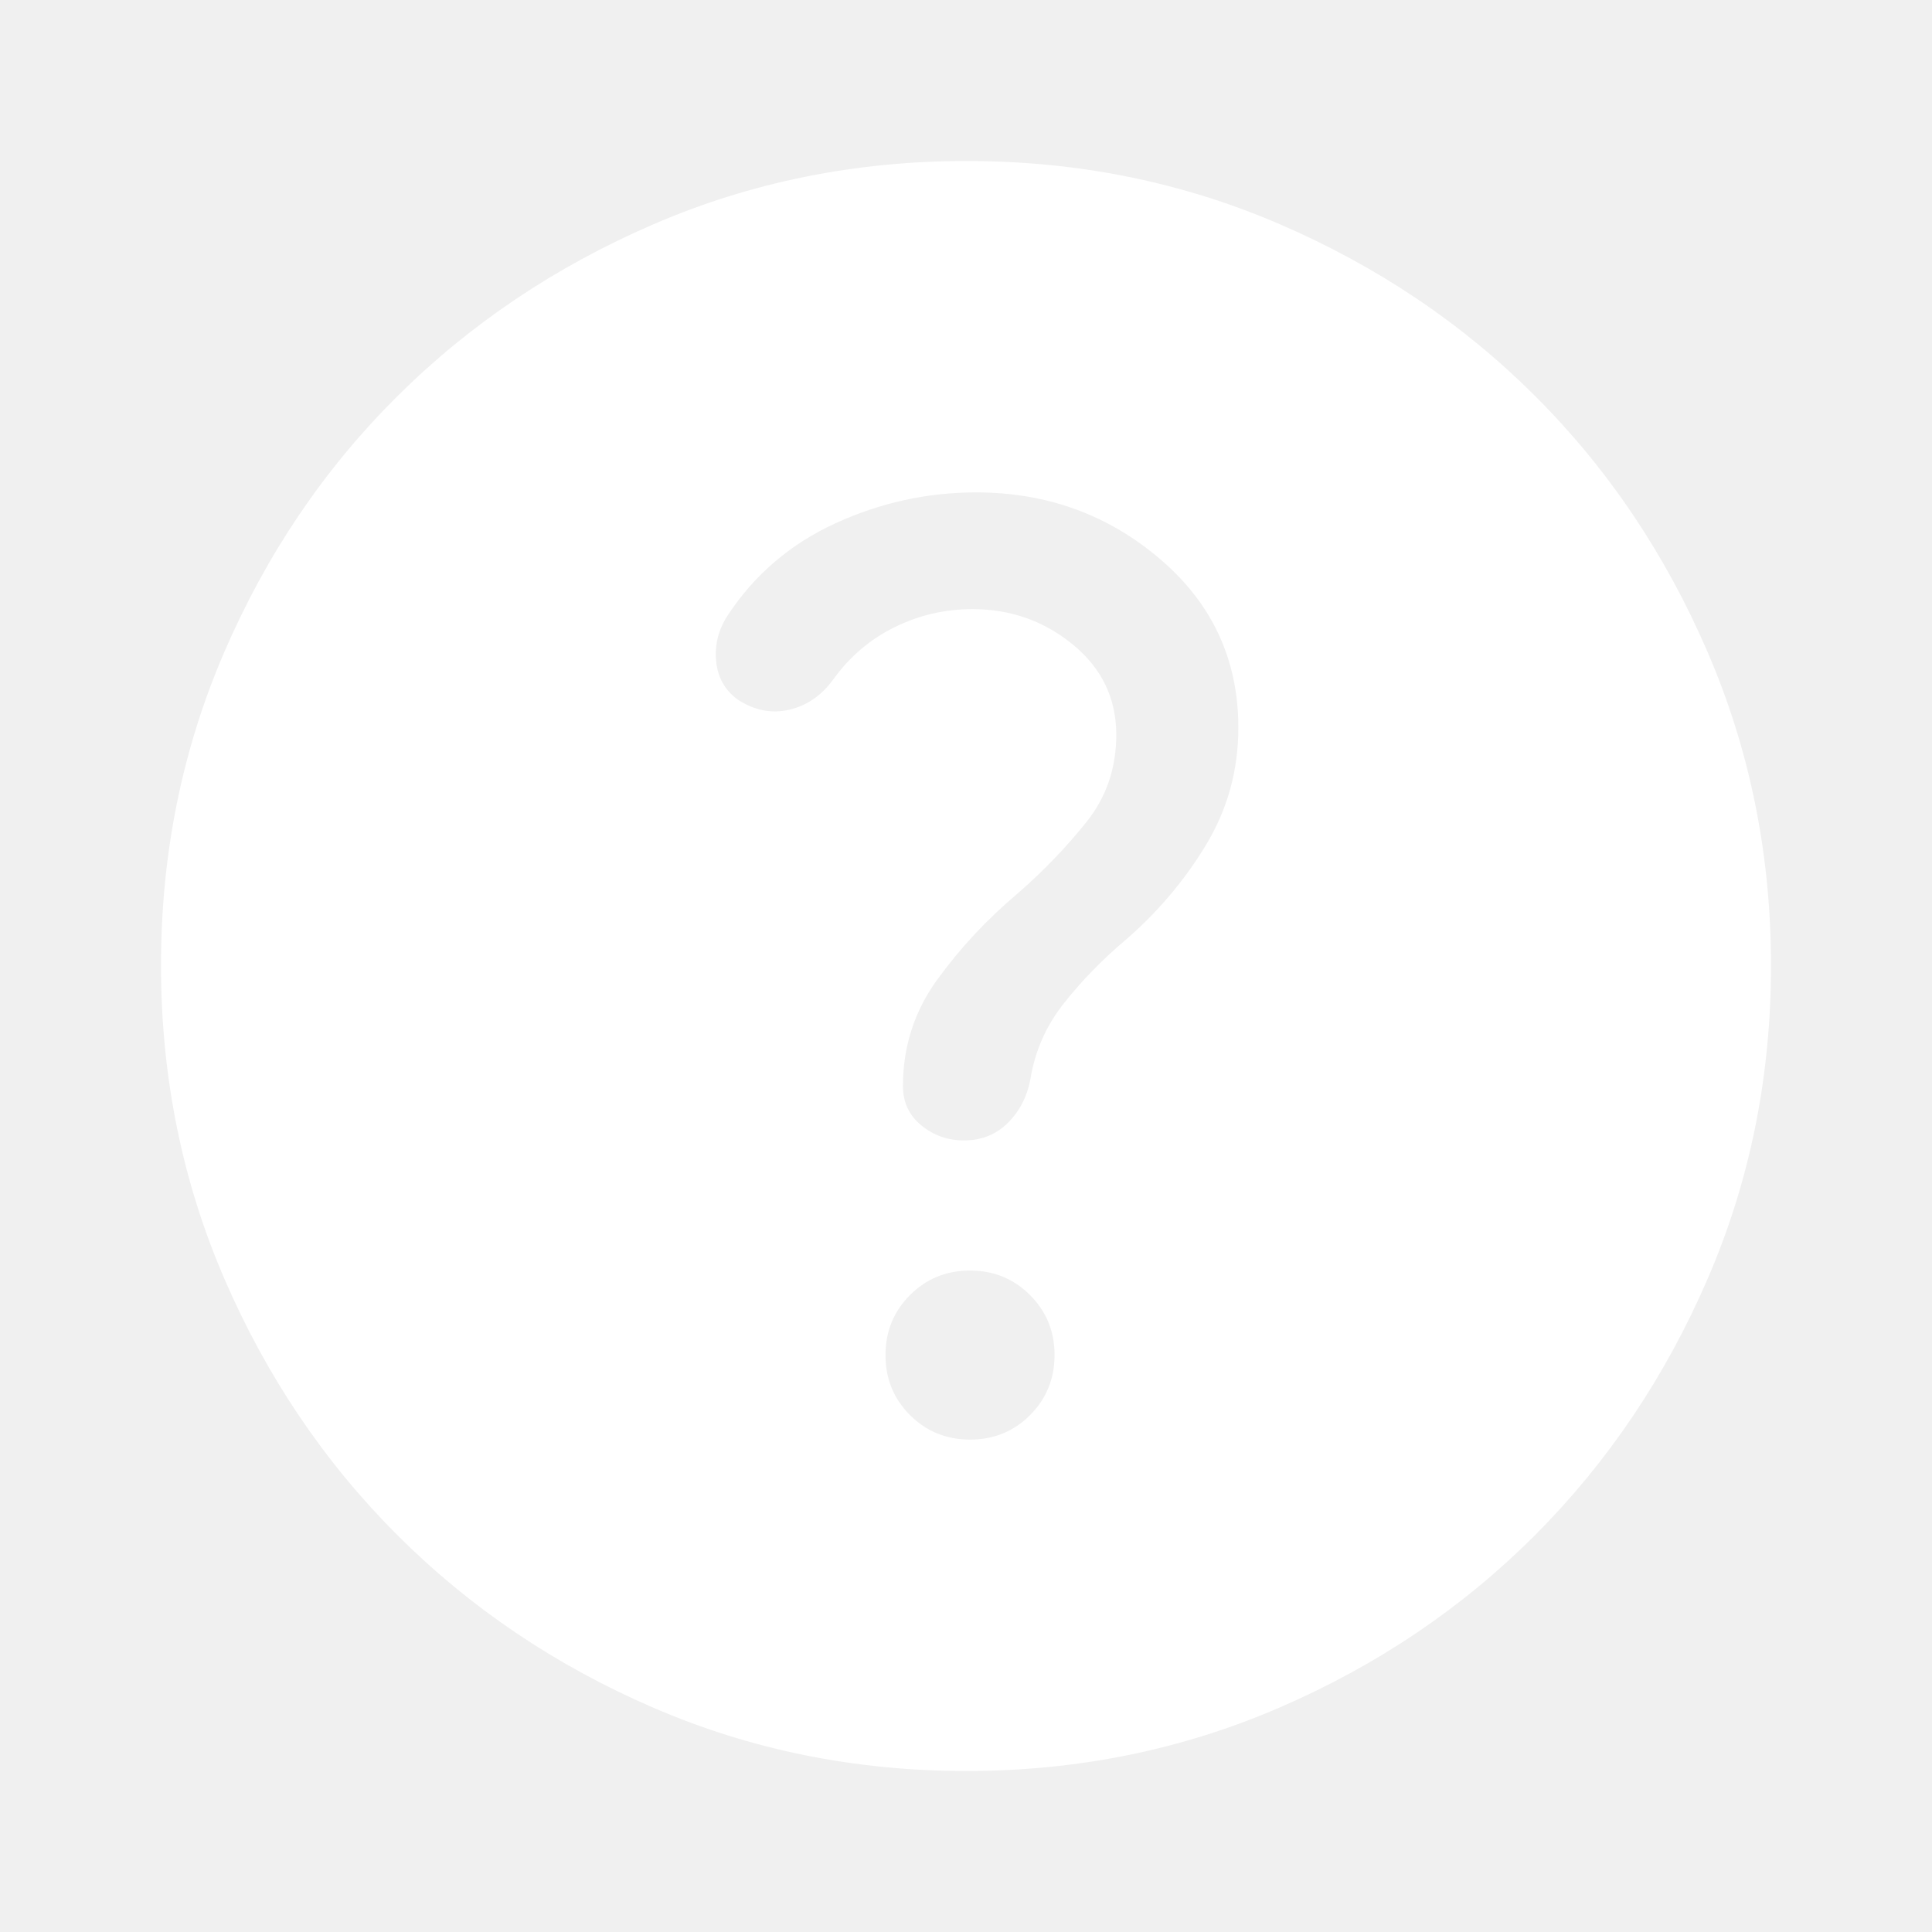
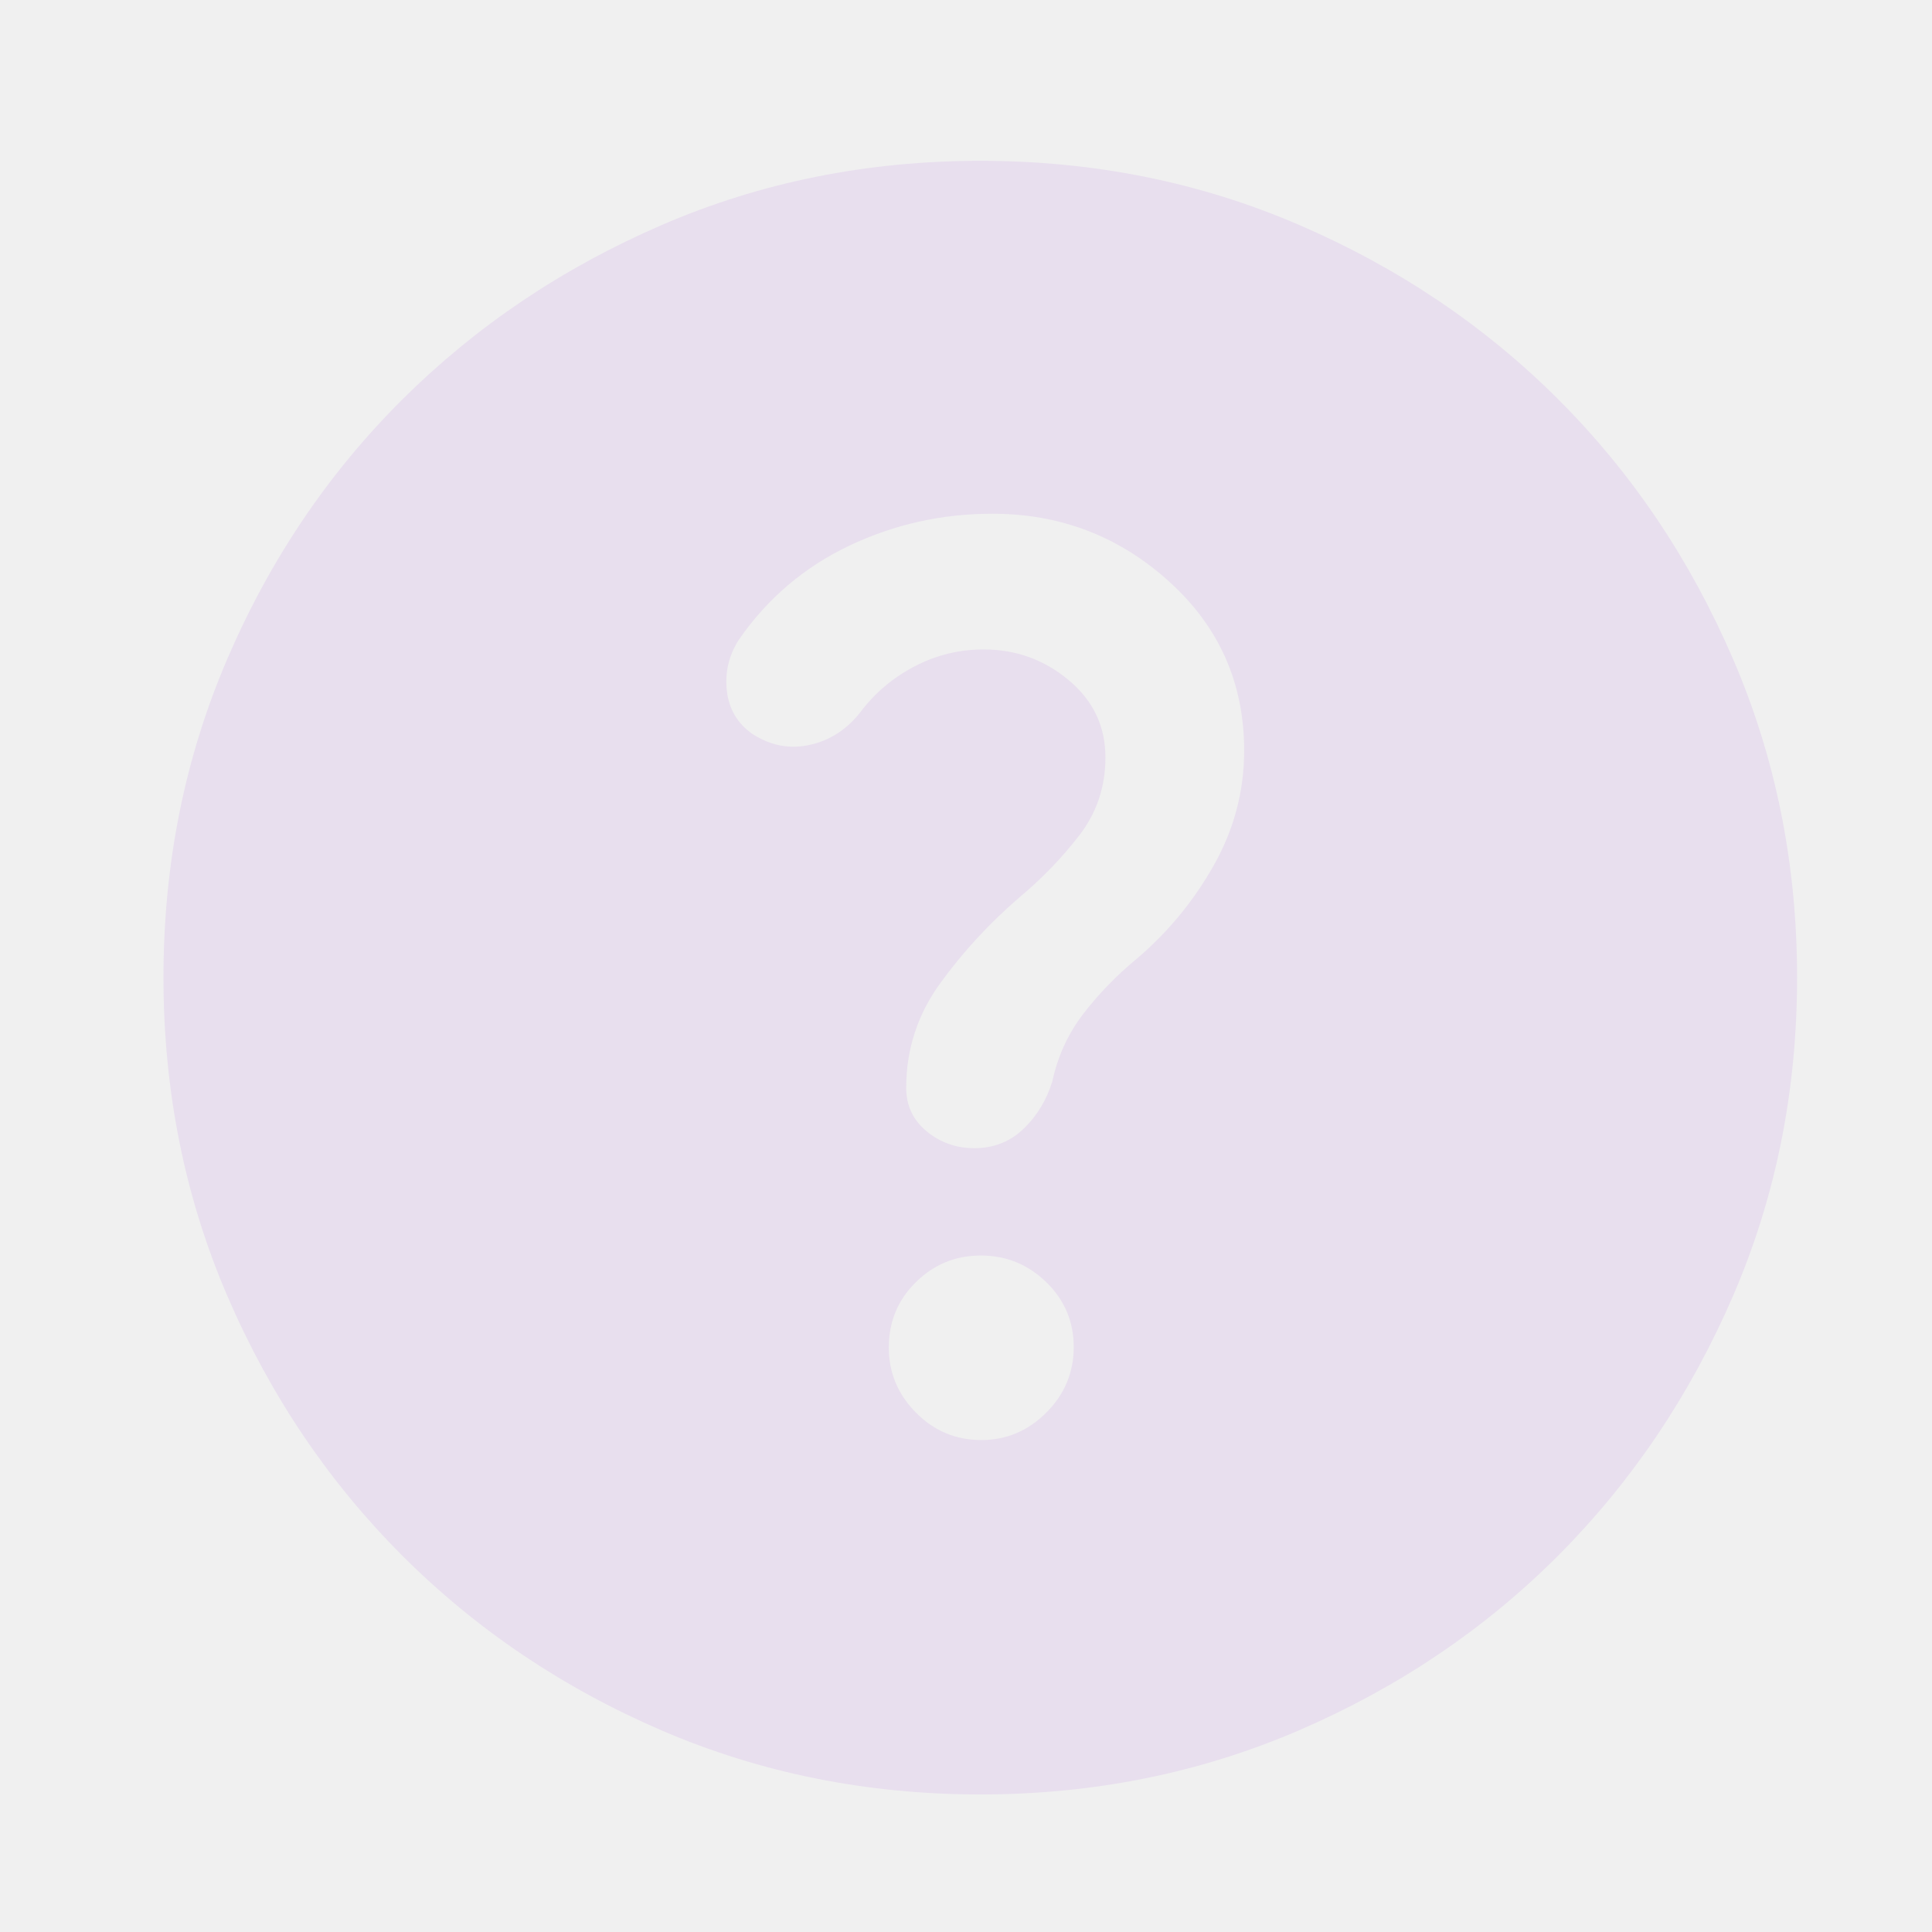
- <svg xmlns="http://www.w3.org/2000/svg" width="60" height="60" viewBox="0 0 60 60" fill="none">
-   <mask id="mask0_481_7709" style="mask-type:alpha" maskUnits="userSpaceOnUse" x="0" y="0" width="60" height="60">
-     <rect width="60" height="60" fill="#D9D9D9" />
+ <svg xmlns="http://www.w3.org/2000/svg" width="41" height="41" viewBox="0 0 41 41" fill="none">
+   <mask id="mask0_782_9624" style="mask-type:alpha" maskUnits="userSpaceOnUse" x="0" y="0" width="41" height="41">
+     <rect x="0.796" y="0.754" width="40" height="40" fill="#D9D9D9" />
  </mask>
-   <g mask="url(#mask0_481_7709)">
-     <path d="M30.126 44.708C30.861 44.708 31.483 44.455 31.99 43.947C32.496 43.439 32.75 42.818 32.75 42.082C32.75 41.347 32.496 40.726 31.988 40.219C31.481 39.712 30.859 39.458 30.124 39.458C29.389 39.458 28.767 39.712 28.26 40.22C27.753 40.728 27.5 41.349 27.5 42.084C27.5 42.82 27.754 43.441 28.262 43.948C28.769 44.455 29.391 44.708 30.126 44.708ZM30.011 55C26.56 55 23.317 54.344 20.282 53.031C17.247 51.719 14.597 49.931 12.333 47.667C10.069 45.403 8.281 42.752 6.969 39.715C5.656 36.678 5 33.432 5 29.979C5 26.526 5.656 23.281 6.969 20.243C8.281 17.206 10.069 14.562 12.333 12.312C14.597 10.062 17.248 8.281 20.285 6.969C23.322 5.656 26.567 5 30.021 5C33.474 5 36.719 5.656 39.757 6.969C42.794 8.281 45.438 10.062 47.688 12.312C49.938 14.562 51.719 17.208 53.031 20.25C54.344 23.292 55 26.538 55 29.989C55 33.44 54.344 36.683 53.031 39.718C51.719 42.753 49.938 45.4 47.688 47.659C45.438 49.918 42.792 51.706 39.75 53.024C36.708 54.341 33.462 55 30.011 55ZM30.199 18.917C31.386 18.917 32.427 19.285 33.323 20.021C34.219 20.757 34.667 21.69 34.667 22.821C34.667 23.857 34.356 24.763 33.733 25.539C33.111 26.314 32.408 27.045 31.625 27.729C30.667 28.535 29.83 29.429 29.115 30.412C28.399 31.395 28.042 32.501 28.042 33.729C28.042 34.229 28.231 34.635 28.61 34.948C28.99 35.26 29.432 35.417 29.938 35.417C30.479 35.417 30.932 35.236 31.297 34.875C31.662 34.514 31.896 34.062 32 33.521C32.139 32.646 32.486 31.858 33.042 31.156C33.597 30.455 34.225 29.809 34.926 29.217C35.934 28.35 36.774 27.361 37.448 26.25C38.121 25.139 38.458 23.922 38.458 22.599C38.458 20.491 37.649 18.747 36.031 17.365C34.413 15.983 32.508 15.292 30.314 15.292C28.799 15.292 27.344 15.611 25.948 16.25C24.552 16.889 23.438 17.84 22.604 19.104C22.312 19.549 22.191 20.024 22.24 20.531C22.288 21.038 22.514 21.438 22.915 21.729C23.427 22.062 23.957 22.167 24.505 22.042C25.053 21.917 25.51 21.604 25.875 21.104C26.382 20.398 27.016 19.858 27.776 19.481C28.537 19.105 29.344 18.917 30.199 18.917Z" fill="white" />
+   <g mask="url(#mask0_782_9624)">
+     <path d="M20.825 30.56C21.357 30.56 21.817 30.366 22.204 29.978C22.592 29.59 22.786 29.126 22.786 28.586C22.786 28.047 22.592 27.588 22.204 27.21C21.816 26.833 21.353 26.644 20.815 26.644C20.278 26.644 19.818 26.833 19.436 27.21C19.053 27.587 18.862 28.049 18.862 28.596C18.862 29.13 19.054 29.591 19.439 29.979C19.823 30.366 20.285 30.56 20.825 30.56ZM20.805 38.081C18.398 38.081 16.144 37.628 14.042 36.723C11.941 35.818 10.106 34.581 8.537 33.013C6.969 31.444 5.732 29.609 4.827 27.508C3.922 25.406 3.469 23.151 3.469 20.743C3.469 18.334 3.922 16.079 4.827 13.976C5.732 11.872 6.968 10.041 8.535 8.481C10.101 6.922 11.936 5.687 14.039 4.777C16.141 3.867 18.397 3.413 20.806 3.413C23.215 3.413 25.472 3.867 27.576 4.776C29.681 5.685 31.512 6.919 33.071 8.477C34.63 10.035 35.864 11.867 36.773 13.974C37.683 16.081 38.137 18.338 38.137 20.747C38.137 23.155 37.683 25.41 36.773 27.512C35.863 29.613 34.628 31.446 33.069 33.01C31.509 34.573 29.677 35.809 27.572 36.718C25.468 37.626 23.212 38.081 20.805 38.081ZM20.873 13.782C21.559 13.782 22.161 13.999 22.68 14.434C23.2 14.868 23.459 15.415 23.459 16.073C23.459 16.697 23.274 17.249 22.904 17.728C22.534 18.207 22.113 18.643 21.643 19.036C21.005 19.584 20.443 20.192 19.958 20.859C19.473 21.527 19.231 22.268 19.231 23.084C19.231 23.461 19.375 23.769 19.665 24.008C19.954 24.246 20.291 24.366 20.676 24.366C21.089 24.366 21.438 24.228 21.723 23.953C22.008 23.679 22.211 23.342 22.333 22.945C22.447 22.414 22.666 21.936 22.991 21.513C23.317 21.09 23.695 20.699 24.127 20.343C24.788 19.78 25.333 19.119 25.761 18.359C26.189 17.598 26.403 16.788 26.403 15.927C26.403 14.498 25.873 13.303 24.812 12.343C23.752 11.382 22.5 10.902 21.058 10.902C19.987 10.902 18.976 11.128 18.024 11.58C17.072 12.032 16.292 12.695 15.684 13.569C15.469 13.902 15.382 14.263 15.424 14.653C15.466 15.043 15.648 15.351 15.97 15.578C16.359 15.826 16.765 15.902 17.191 15.806C17.617 15.71 17.972 15.479 18.258 15.114C18.564 14.707 18.947 14.383 19.407 14.142C19.866 13.902 20.355 13.782 20.873 13.782Z" fill="#E8DFEE" />
  </g>
</svg>
